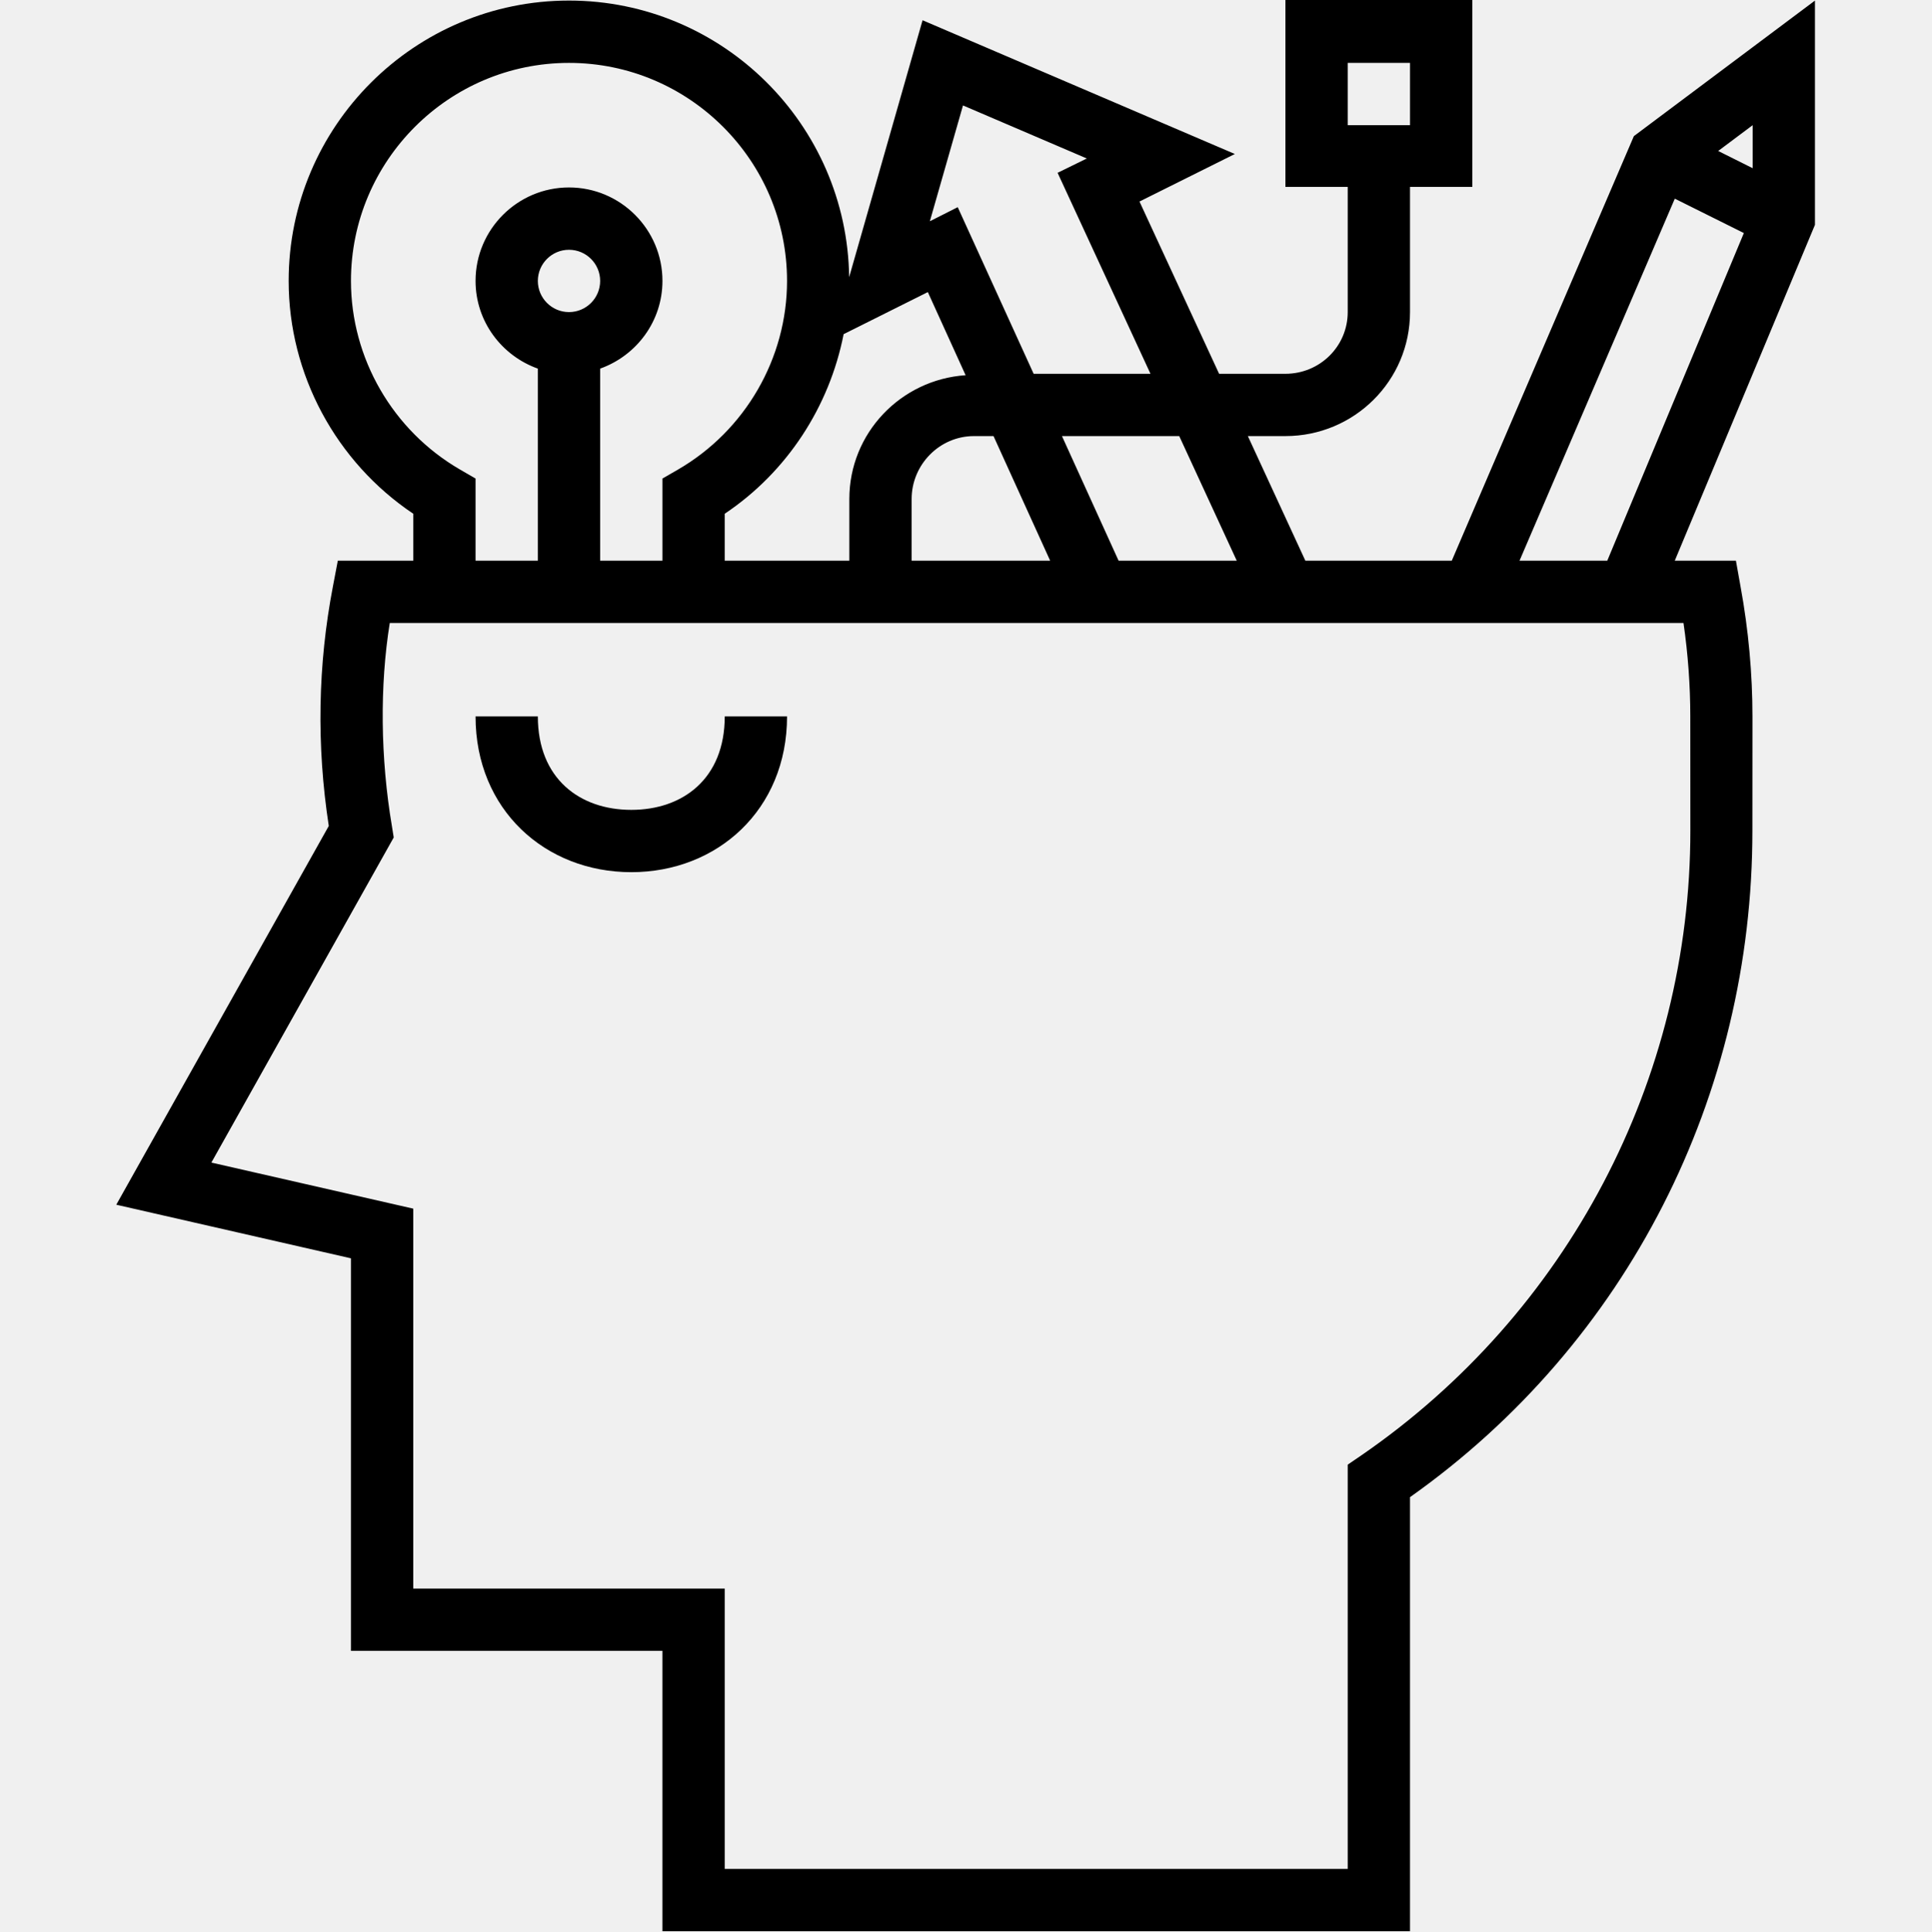
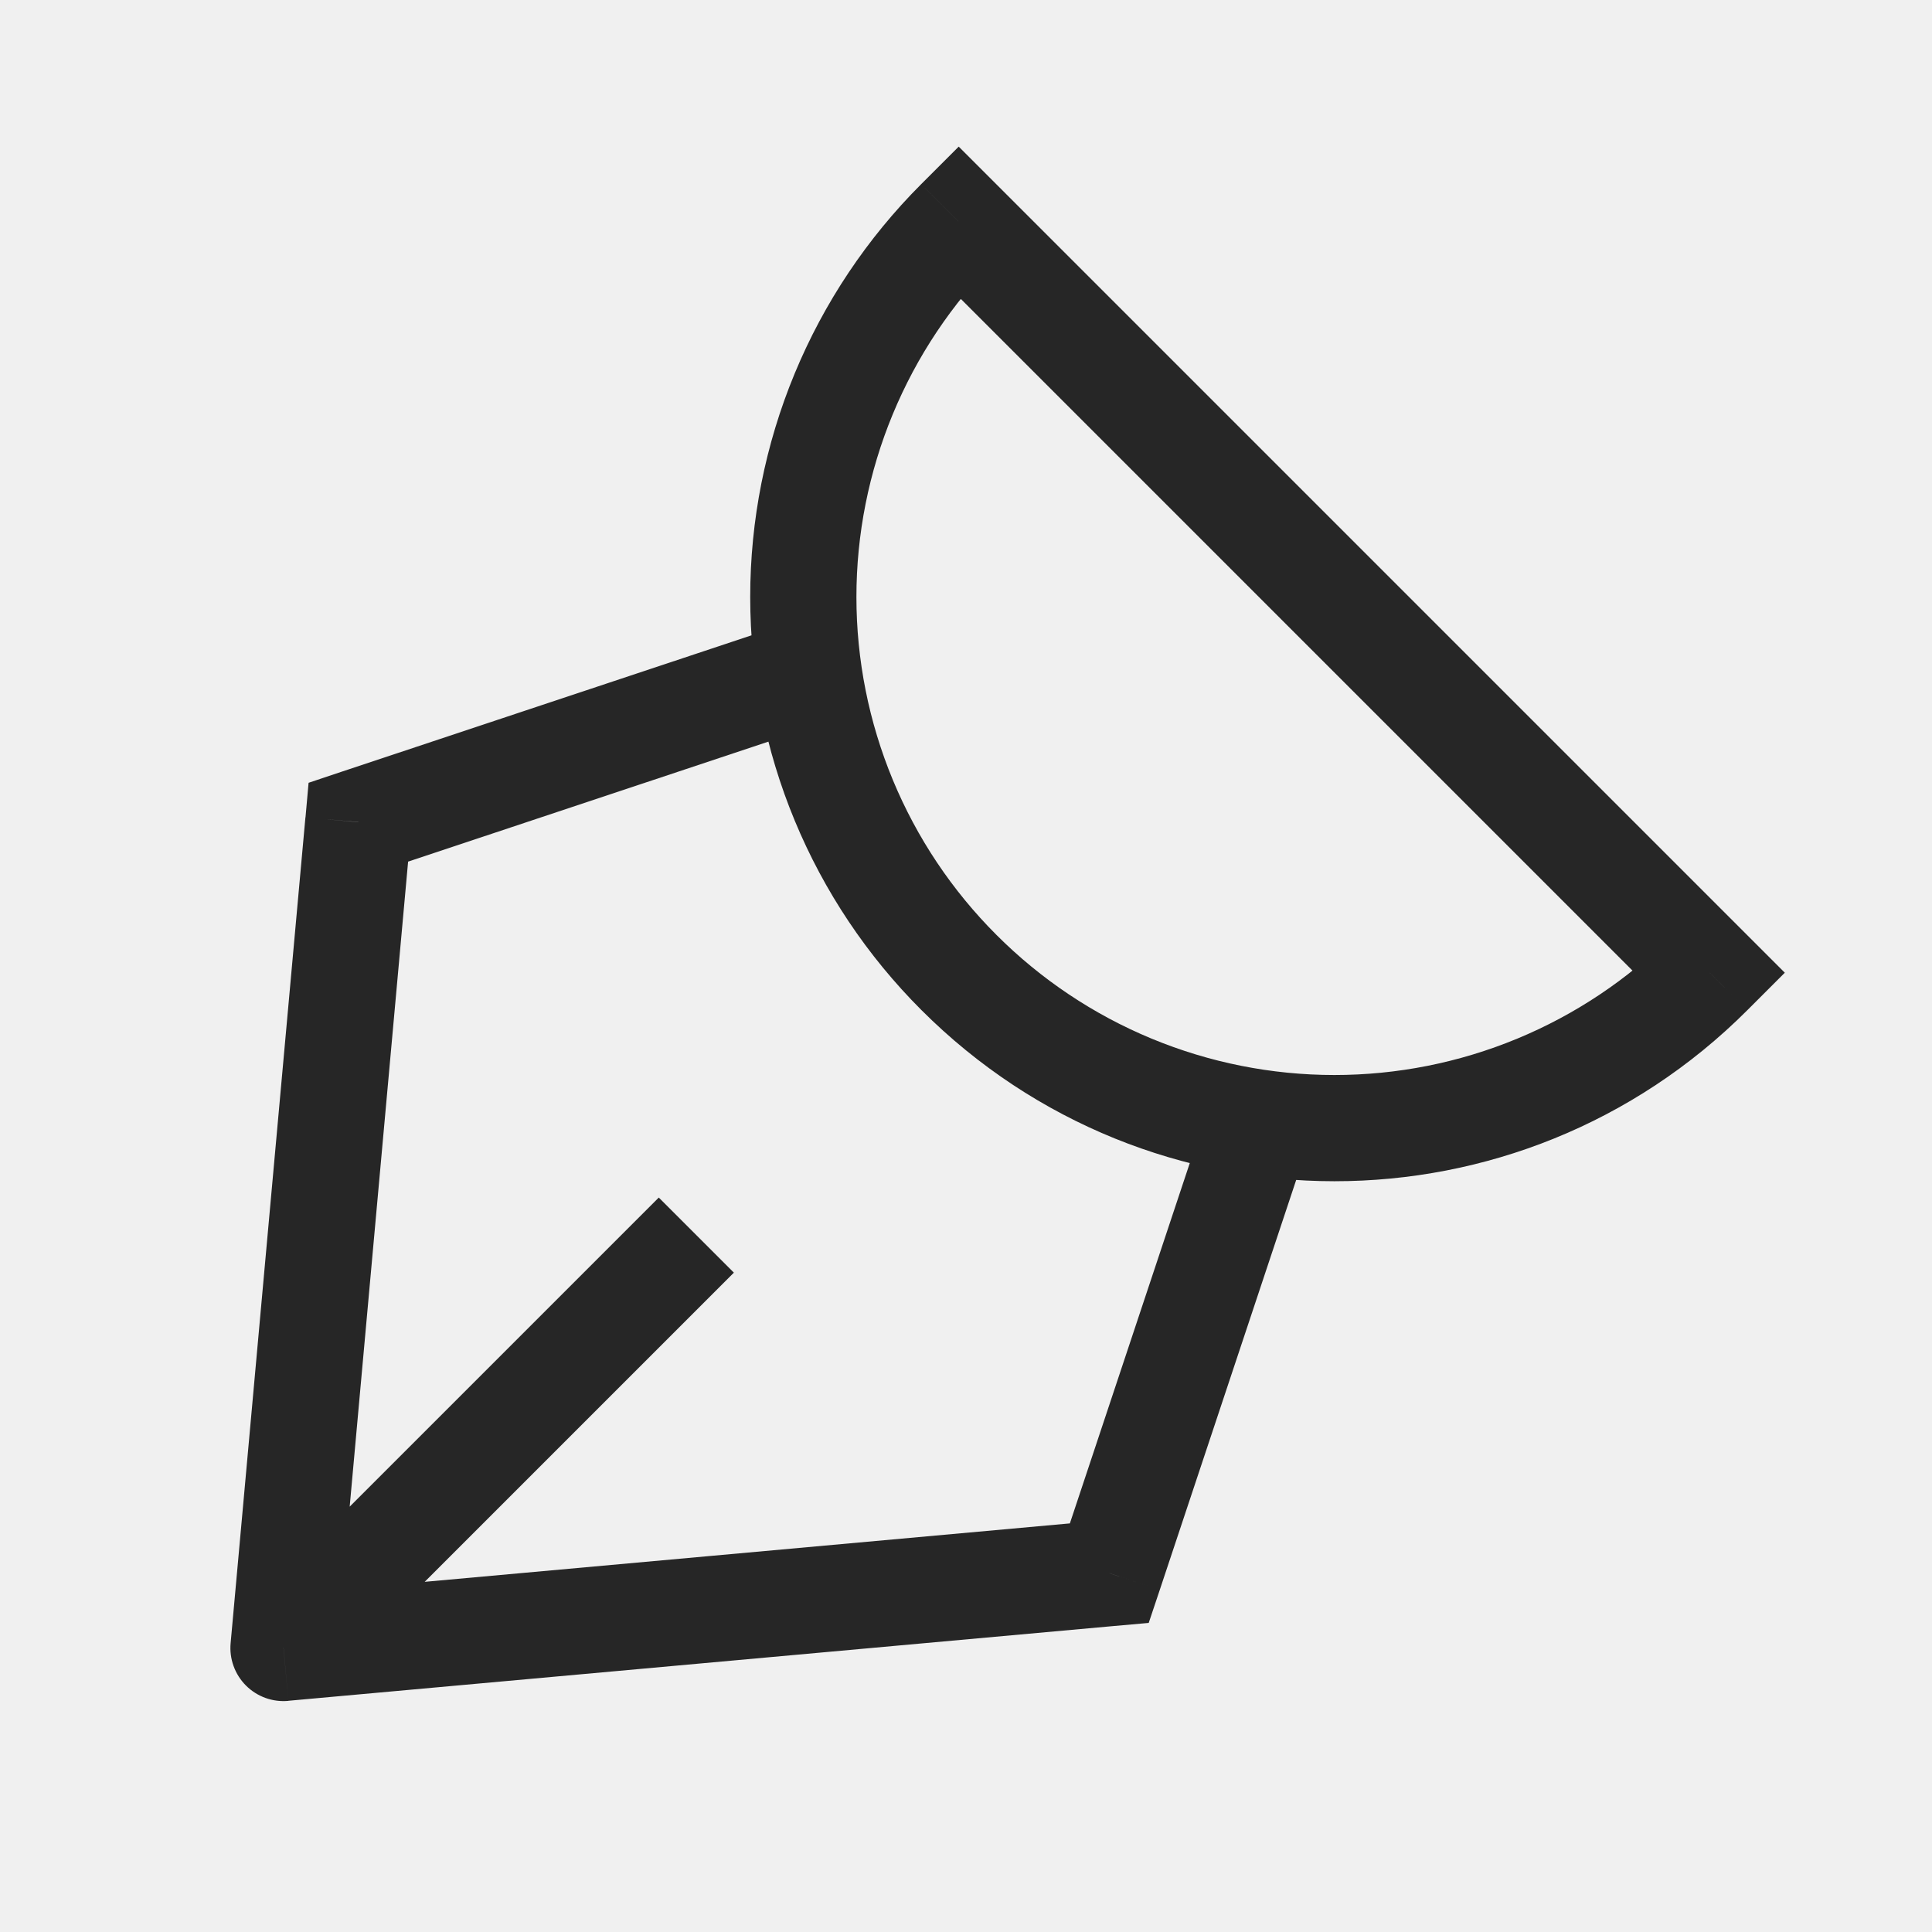
- <svg xmlns="http://www.w3.org/2000/svg" version="1.1" id="Layer_1" x="0px" y="0px" viewBox="0 0 295.238 295.238" style="enable-background:new 0 0 295.238 295.238;" xml:space="preserve">
-   <g>
-     <g>
-       <g>
-         <path d="M277.462,0.09l-27.681,20.72l-27.838,64.905h-22.386l-8.79-19.048h5.743c10.505,0,19.048-8.452,19.048-18.957V28.571     h9.524V0H196.51v28.571h9.524V47.71c0,5.248-4.271,9.433-9.524,9.433h-10.138L174.2,30.81l14.581-7.267L141.038,3.095     l-11.224,39.281c-0.305-23.371-19.386-42.29-42.829-42.29c-23.633,0-42.857,19.224-42.857,42.857     c0,14.281,7.233,27.676,19.048,35.595v7.176H51.643L50.9,89.619c-2.314,12.005-2.529,24.343-0.638,36.648l-32.486,57.905     l35.876,8.195v60.014h47.619v42.857h114.286v-66.357c33.333-23.581,52.371-61.495,52.343-101.943l0.01-17.371     c0-6.548-0.605-13.276-1.824-19.905l-0.705-3.948h-9.348l21.429-51.338V0.09z M206.033,19.138V9.614h9.524v9.524H206.033z      M189.067,85.714h-18.062l-8.657-19.048h17.929L189.067,85.714z M147.219,16.119l18.929,8.11l-4.467,2.19l14.2,30.724h-17.862     l-11.605-25.471l-4.262,2.152L147.219,16.119z M160.543,85.715h-21.176v-9.433c0-5.252,4.271-9.614,9.524-9.614h2.995v-0.001     L160.543,85.715z M141.843,44.652l5.776,12.71c-9.905,0.667-17.776,8.848-17.776,18.919v9.433h-19.048v-7.176     c9.529-6.386,15.995-16.352,18.176-27.452L141.843,44.652z M53.653,42.948c0-18.376,14.957-33.333,33.333-33.333     c18.376,0,33.333,14.957,33.333,33.333c0,11.829-6.39,22.881-16.671,28.838l-2.376,1.371v12.557h-9.524V56.352     c5.529-1.971,9.524-7.21,9.524-13.41c0-7.876-6.41-14.286-14.286-14.286c-7.876,0-14.286,6.411-14.286,14.287     c0,6.2,3.995,11.438,9.524,13.41v29.362H72.7V73.157l-2.376-1.376C60.043,65.824,53.653,54.776,53.653,42.948z M86.986,47.71     c-2.629,0-4.762-2.139-4.762-4.762c0-2.629,2.133-4.762,4.762-4.762c2.629,0,4.762,2.133,4.762,4.762S89.615,47.71,86.986,47.71z      M257.366,95.239c0.691,4.761,1.039,9.59,1.039,14.285l0.01,17.405c0.029,38.148-18.795,73.871-50.286,95.552l-2.095,1.429     v61.805h-95.238v-42.857h-47.62v-58.086l-30.862-7.043l27.876-49.7l-0.271-1.7c-1.771-10.419-1.871-21.567-0.333-31.09h3.59     h47.619H257.366z M245.714,85.714H232.3l23.738-55.343l10.557,5.257L245.714,85.714z M267.938,25.714l-5.267-2.633l5.267-3.943     V25.714z" />
-         <path d="M96.51,123.81c-7.876,0-14.286-4.762-14.286-14.286H72.7c0,14.286,10.681,23.81,23.81,23.81     c13.129,0,23.81-9.524,23.81-23.81h-9.524C110.795,119.048,104.386,123.81,96.51,123.81z" />
-       </g>
-     </g>
+ <svg xmlns="http://www.w3.org/2000/svg" width="295" height="295" viewBox="0 0 295 295" fill="none">
+   <g clip-path="url(#clip0_64_647)">
+     <path d="M146.388 33.855L152.121 28.122L146.388 22.388L140.654 28.122L146.388 33.855ZM261.058 148.525L266.791 154.259L272.525 148.525L266.791 142.792L261.058 148.525ZM126.011 110.351C128.036 109.661 129.706 108.198 130.657 106.281C131.608 104.365 131.764 102.15 131.089 100.12C130.414 98.089 128.964 96.408 127.055 95.442C125.146 94.476 122.932 94.304 120.897 94.963L126.011 110.351ZM54.721 125.522L52.152 117.839L47.118 119.525L46.648 124.811L54.721 125.522ZM43.288 251.625L35.215 250.891C35.106 252.076 35.259 253.271 35.664 254.39C36.068 255.51 36.714 256.527 37.556 257.368C38.398 258.21 39.414 258.856 40.534 259.261C41.653 259.665 42.848 259.818 44.033 259.709L43.288 251.625ZM169.379 240.204L170.113 248.276L175.399 247.806L177.085 242.772L169.391 240.215L169.379 240.204ZM199.95 174.016C200.609 171.981 200.437 169.767 199.471 167.858C198.505 165.949 196.823 164.499 194.793 163.824C192.763 163.149 190.548 163.304 188.631 164.255C186.715 165.207 185.252 166.877 184.561 168.902L199.95 174.016ZM106.322 200.058L112.056 194.324L100.589 182.857L94.855 188.591L106.322 200.058ZM152.156 142.757C145.378 135.986 140.001 127.946 136.331 119.096C132.662 110.246 130.771 100.76 130.768 91.18C130.765 81.6 132.649 72.112 136.313 63.26C139.977 54.408 145.348 46.364 152.121 39.589L140.654 28.122C132.376 36.403 125.809 46.235 121.331 57.054C116.852 67.874 114.548 79.47 114.551 91.18C114.555 102.89 116.864 114.485 121.349 125.302C125.834 136.119 132.405 145.947 140.689 154.224L152.156 142.757ZM140.654 39.589L255.324 154.259L266.791 142.792L152.121 28.122L140.654 39.589ZM255.324 142.792C248.548 149.564 240.505 154.936 231.652 158.6C222.8 162.264 213.313 164.148 203.733 164.145C194.152 164.141 184.666 162.251 175.817 158.581C166.967 154.912 158.927 149.535 152.156 142.757L140.689 154.224C175.525 189.061 231.966 189.084 266.791 154.259L255.324 142.792ZM120.897 94.963L52.152 117.839L57.278 133.24L126.011 110.351L120.897 94.963ZM46.636 124.8L35.215 250.891L51.372 252.37L62.793 126.279L46.636 124.8ZM44.022 259.697L170.113 248.276L168.645 232.131L42.554 243.552L44.033 259.709L44.022 259.697ZM177.085 242.772L199.961 174.028L184.561 168.902L161.685 237.646L177.085 242.772ZM49.033 257.347L106.322 200.058L94.855 188.591L37.555 245.891L49.022 257.358L49.033 257.347Z" fill="#262626" />
  </g>
-   <g>
- </g>
-   <g>
- </g>
-   <g>
- </g>
-   <g>
- </g>
-   <g>
- </g>
-   <g>
- </g>
-   <g>
- </g>
-   <g>
- </g>
-   <g>
- </g>
-   <g>
- </g>
-   <g>
- </g>
-   <g>
- </g>
-   <g>
- </g>
-   <g>
- </g>
-   <g>
- </g>
+   <defs>
+     <clipPath id="clip0_64_647">
+       <rect width="295" height="295" fill="white" />
+     </clipPath>
+   </defs>
</svg>
